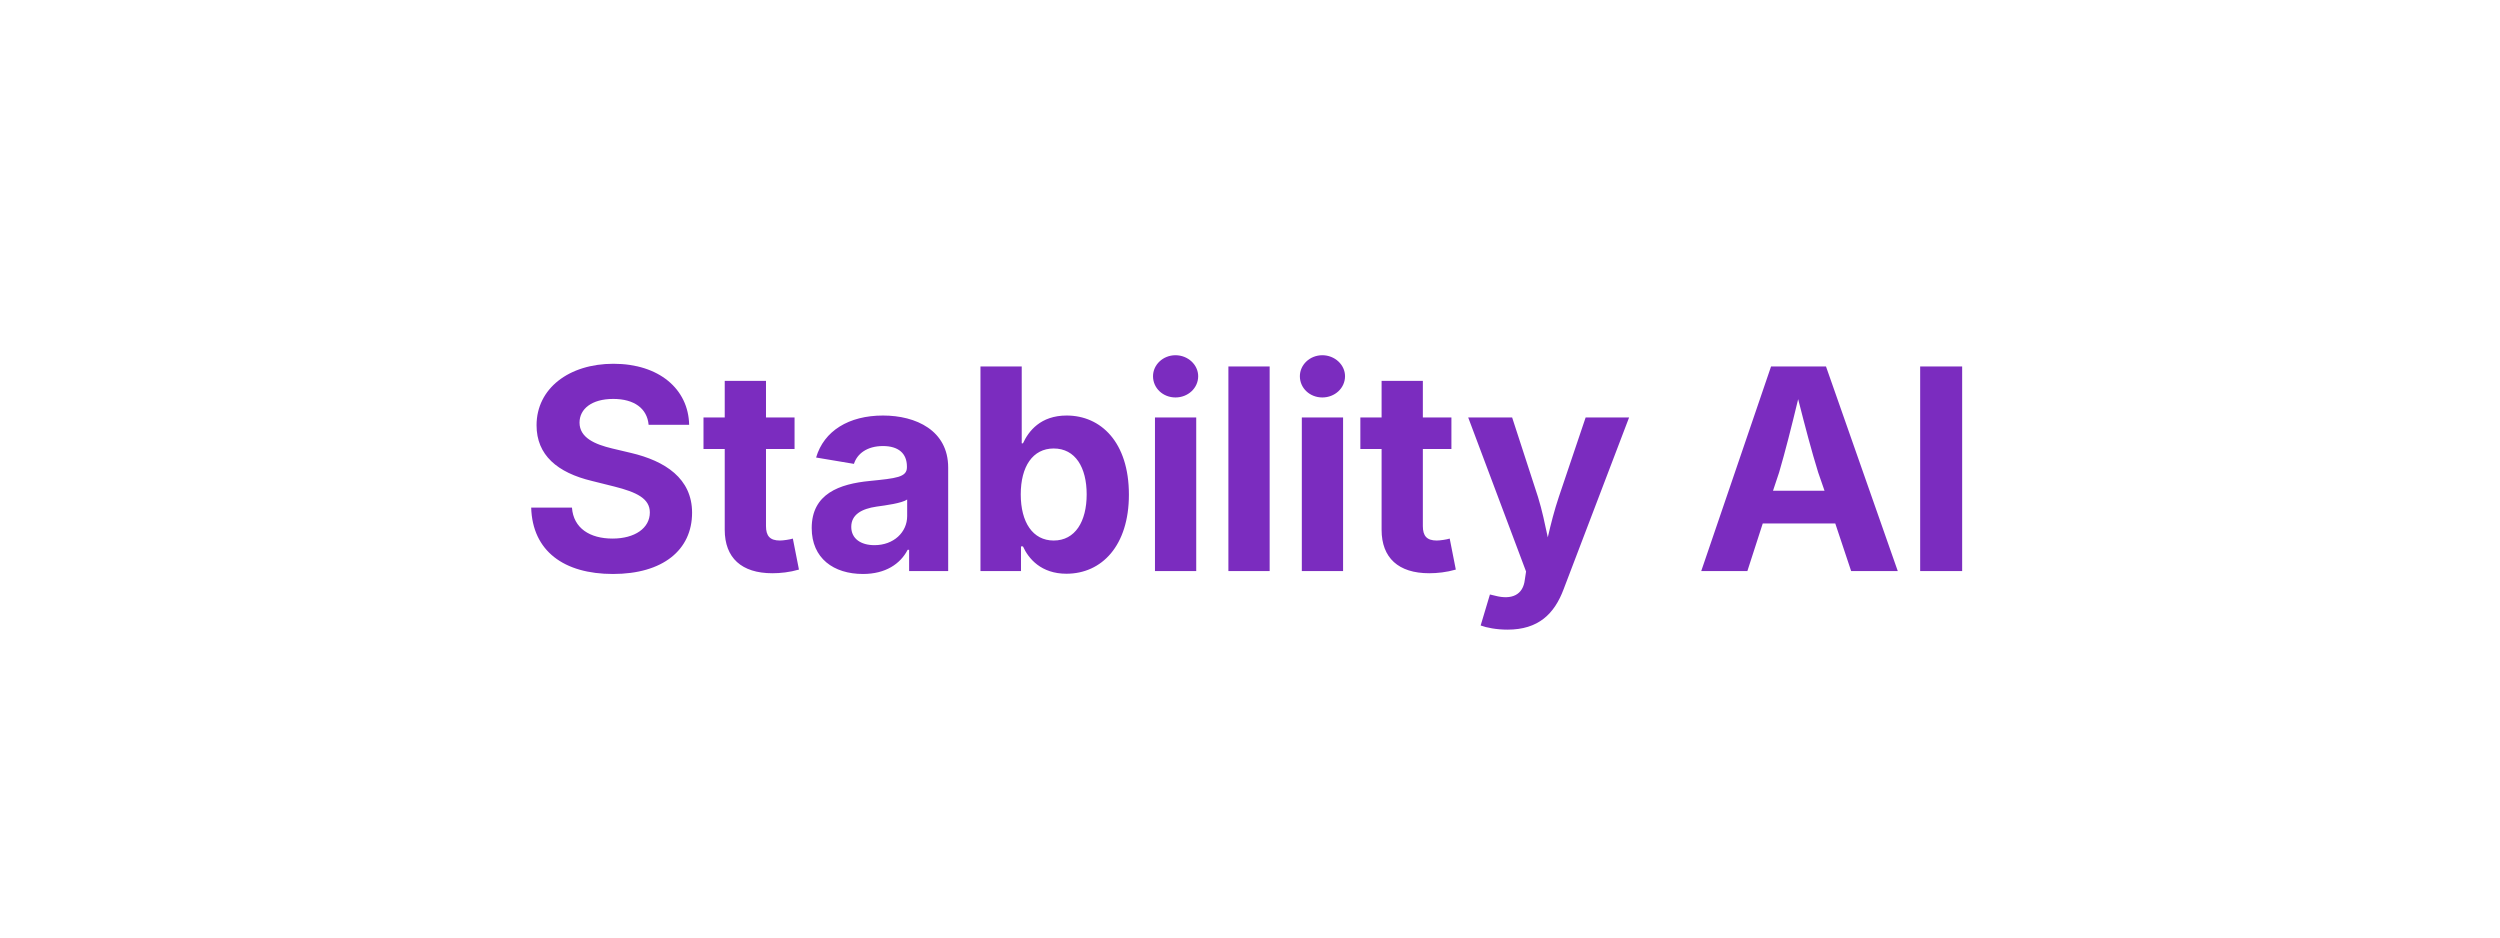
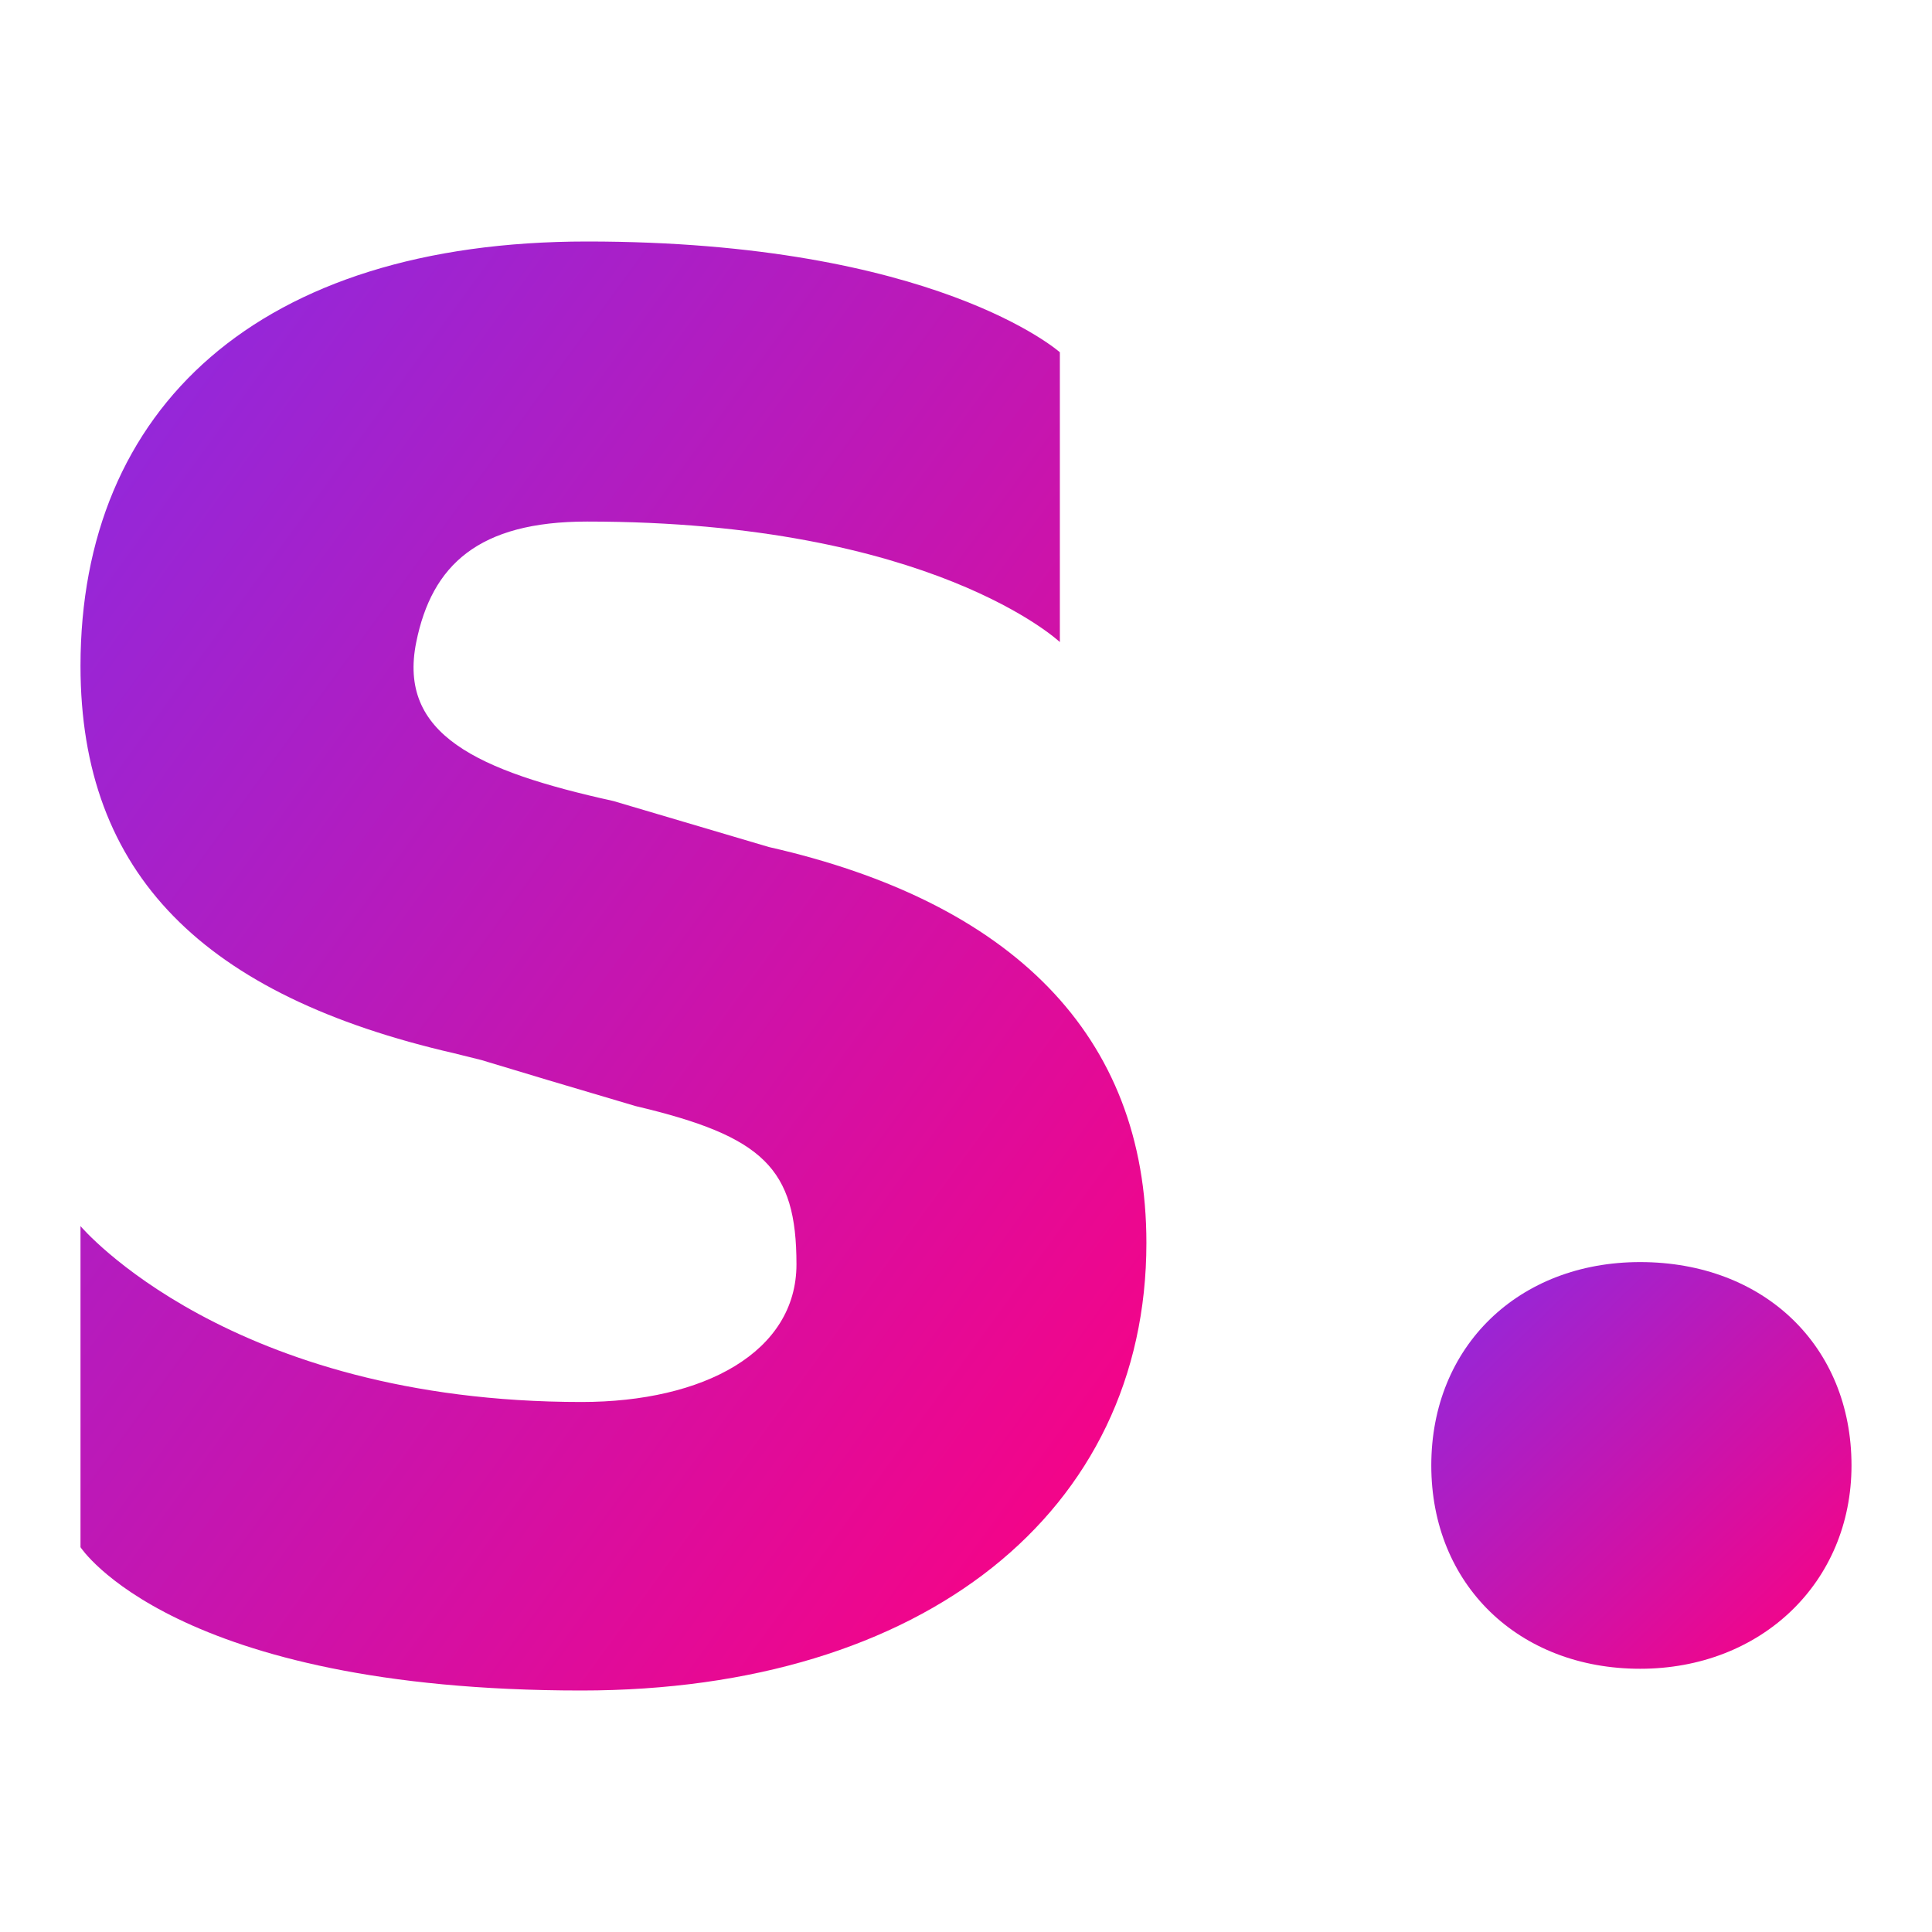
- <svg xmlns="http://www.w3.org/2000/svg" viewBox="0 0 160 60" width="160" height="60" role="img" aria-label="Stability AI">
-   <style>
-     .wordmark {
-       font-family: -apple-system, BlinkMacSystemFont, 'Inter', 'SF Pro Display', system-ui, sans-serif;
-       font-weight: 700;
-       letter-spacing: -0.01em;
-       fill: #7B2CBF;
-       font-size: 18px;
-       dominant-baseline: central;
-     }
-   </style>
-   <text x="80" y="30" text-anchor="middle" class="wordmark">Stability AI</text>
+ <svg xmlns="http://www.w3.org/2000/svg" viewBox="0 0 24 24" width="24" height="24" fill="none">
+   <defs>
+     <linearGradient id="stability-grad" x1="0%" y1="0%" x2="100%" y2="100%">
+       <stop offset="0%" stop-color="#8a2be2" />
+       <stop offset="100%" stop-color="#ff007f" />
+     </linearGradient>
+   </defs>
+   <path fill="url(#stability-grad)" fill-rule="evenodd" clip-rule="evenodd" d="M7.223 21c4.252 0 7.018-2.22 7.018-5.56 0-2.59-1.682-4.236-4.69-4.918l-1.93-.571c-1.694-.375-2.683-.825-2.45-1.975.194-.957.773-1.497 2.122-1.497 4.285 0 5.873 1.497 5.873 1.497v-3.6S11.62 3 7.293 3C3.213 3 1 5.07 1 8.273c0 2.59 1.534 4.097 4.645 4.812l.334.083c.473.144 1.112.335 1.916.572 1.59.375 1.999.773 1.999 1.966 0 1.09-1.15 1.71-2.67 1.71C2.841 17.416 1 15.231 1 15.231v3.989S2.152 21 7.223 21z" />
+   <path fill="url(#stability-grad)" fill-rule="evenodd" clip-rule="evenodd" d="M20.374 20.73c1.505 0 2.626-1.073 2.626-2.526 0-1.484-1.089-2.526-2.626-2.526-1.505 0-2.594 1.042-2.594 2.526 0 1.484 1.089 2.526 2.594 2.526z" />
</svg>
